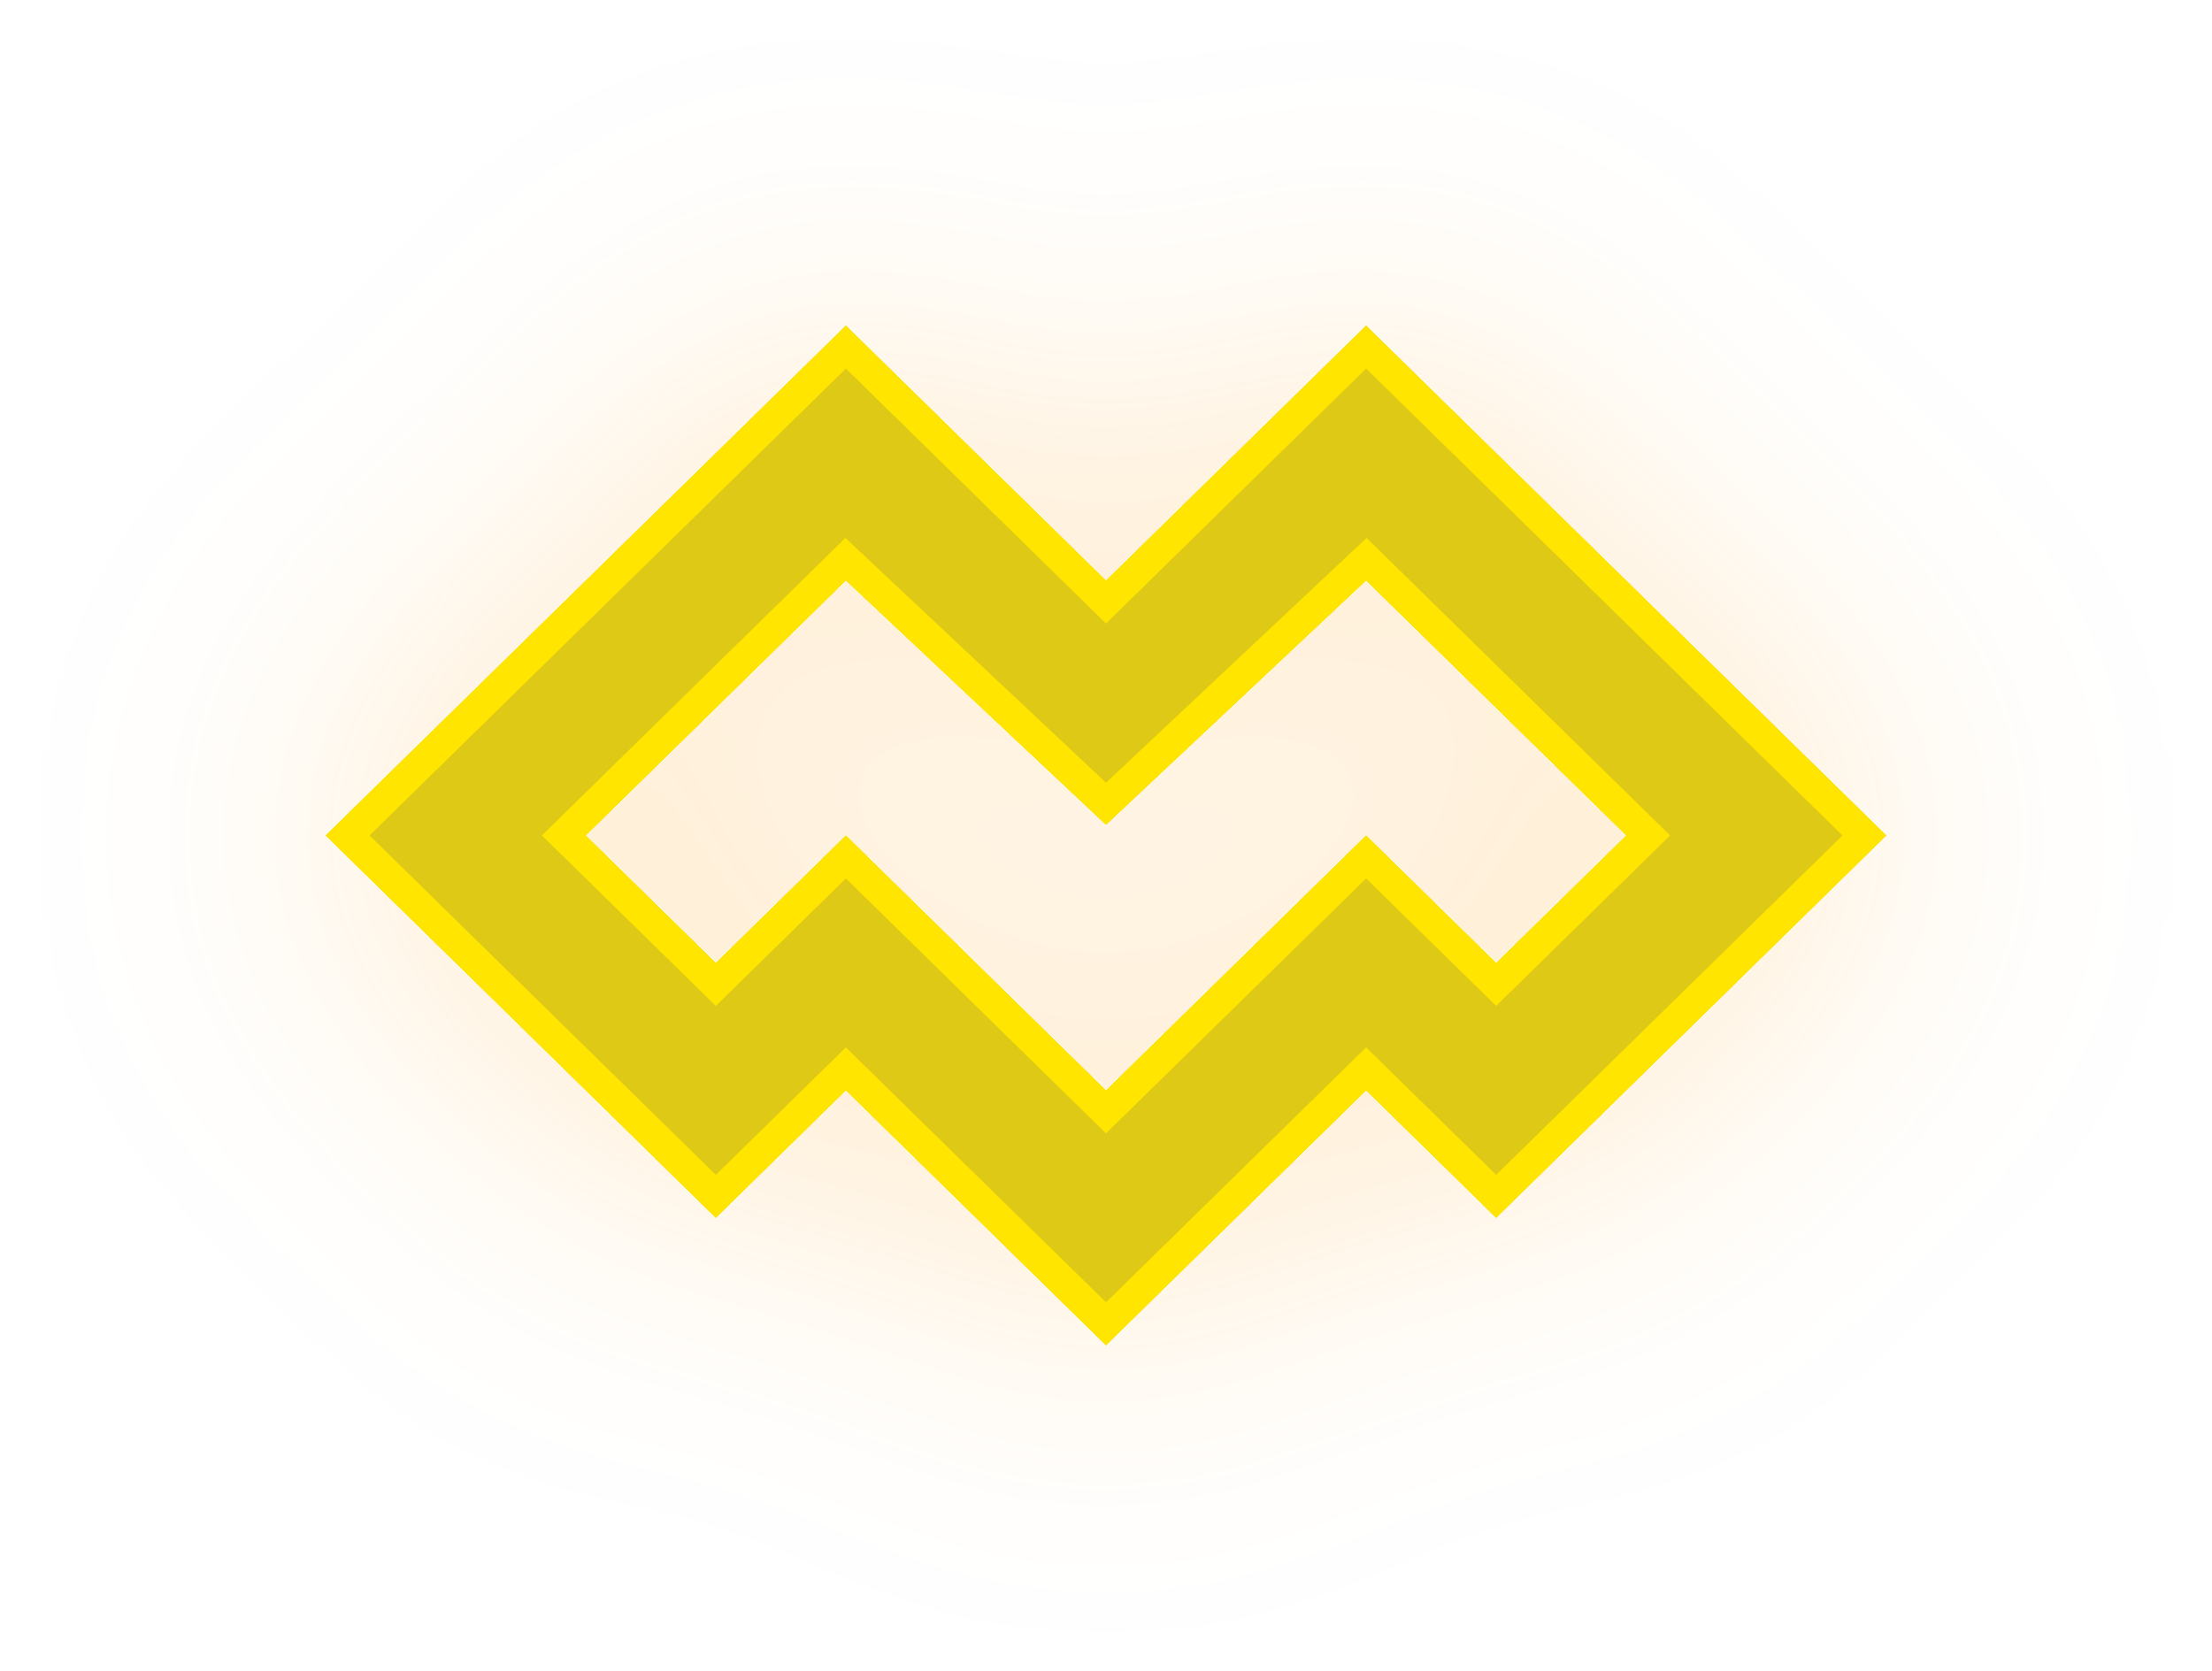
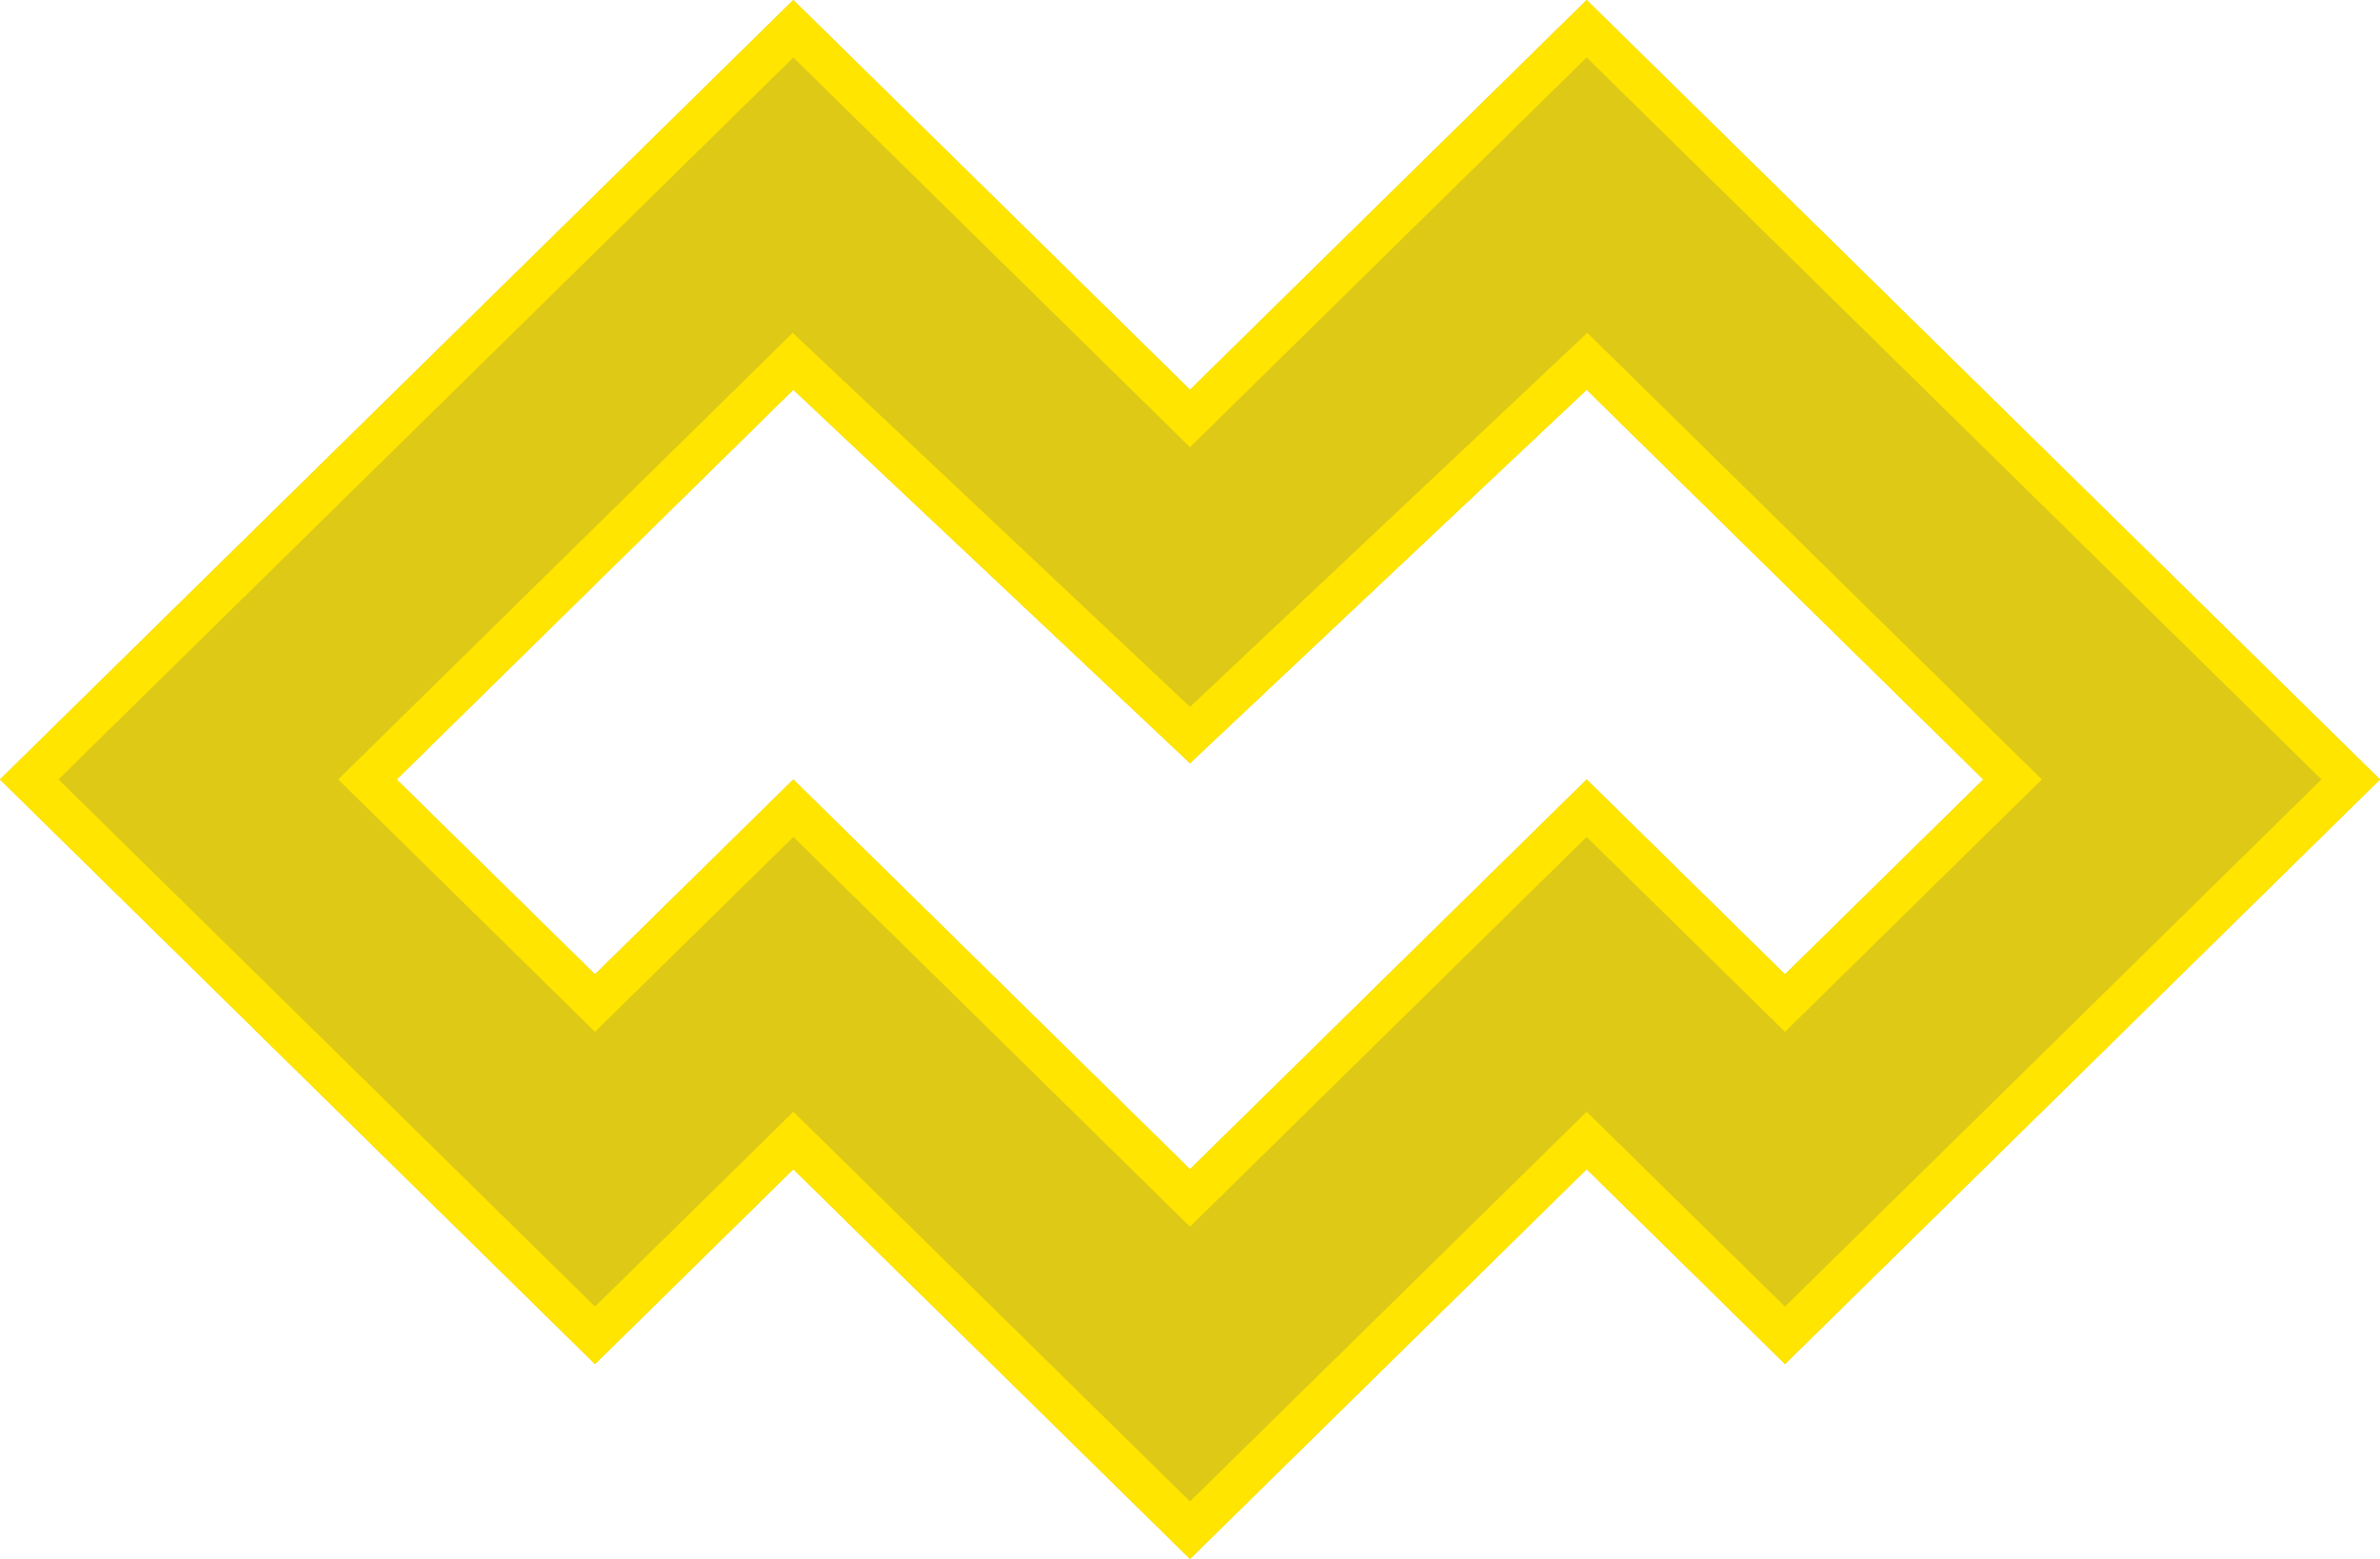
- <svg xmlns="http://www.w3.org/2000/svg" width="360" height="272" fill="none">
-   <g filter="url(#filter0_d_4039_2372)" fill-rule="evenodd" clip-rule="evenodd">
-     <path d="M116.5 198.25L53 136l84.667-83L180 94.5 222.333 53 307 136l-63.5 62.25-21.167-20.75L180 219l-42.333-41.5-21.167 20.75zm0-41.5L95.333 136l42.334-41.5L180 134.271 222.333 94.5l42.334 41.5-21.167 20.75L222.333 136 180 177.5 137.667 136 116.5 156.75z" fill="#DDC916" />
-     <path d="M180 94.5L137.667 53 53 136l63.5 62.25 21.167-20.75L180 219l42.333-41.5 21.167 20.75L307 136l-84.667-83L180 94.5zm42.333-34.498L180 101.502l-42.333-41.5L60.142 136l56.358 55.248 21.167-20.75 42.333 41.5 42.333-41.5 21.167 20.75L299.858 136l-77.525-75.998zM88.191 136l49.402-48.43L180 127.41l42.407-39.84L271.809 136 243.5 163.752l-21.167-20.75-42.333 41.5-42.333-41.5-21.167 20.75L88.19 136zm49.476 0L180 177.5l42.333-41.5 21.167 20.75L264.667 136l-42.334-41.5L180 134.271 137.667 94.5 95.333 136l21.167 20.75L137.667 136z" fill="#FFE500" />
-   </g>
-   <defs>
-     <filter id="filter0_d_4039_2372" x=".579" y=".579" width="358.842" height="270.842" filterUnits="userSpaceOnUse" color-interpolation-filters="sRGB">
-       <feFlood flood-opacity="0" result="BackgroundImageFix" />
-       <feColorMatrix in="SourceAlpha" values="0 0 0 0 0 0 0 0 0 0 0 0 0 0 0 0 0 0 127 0" result="hardAlpha" />
-       <feOffset />
-       <feGaussianBlur stdDeviation="26.21" />
-       <feComposite in2="hardAlpha" operator="out" />
-       <feColorMatrix values="0 0 0 0 1 0 0 0 0 0.6 0 0 0 0 0 0 0 0 0.25 0" />
-       <feBlend in2="BackgroundImageFix" result="effect1_dropShadow_4039_2372" />
-       <feBlend in="SourceGraphic" in2="effect1_dropShadow_4039_2372" result="shape" />
-     </filter>
-   </defs>
+ <svg xmlns="http://www.w3.org/2000/svg" width="58" height="38" fill="none">
+   <path fill-rule="evenodd" clip-rule="evenodd" d="M14.5 33.25L0 19 19.333 0 29 9.5 38.667 0 58 19 43.5 33.25l-4.833-4.75L29 38l-9.667-9.5-4.833 4.75zm0-9.5L9.667 19l9.666-9.5L29 18.604 38.667 9.5l9.666 9.5-4.833 4.75L38.667 19 29 28.5 19.333 19 14.5 23.75z" fill="#DDC916" />
+   <path d="M58 19L43.5 33.25l-4.833-4.75L29 38l-9.667-9.5-4.833 4.75L0 19 19.333 0 29 9.5 38.667 0 58 19zm-29-8.098l-9.667-9.5L1.426 18.998 14.5 31.848l4.133-4.06.7-.69 9.667 9.5 9.667-9.5 4.832 4.75 13.074-12.849L38.666 1.401 29 10.902zM49.76 19l-6.26 6.152-4.834-4.75-9.666 9.5-9.667-9.5-4.833 4.75L8.24 19 19.318 8.112 29 17.23l9.682-9.118L49.76 19zM29 18.604L19.333 9.5 9.667 19l4.833 4.75L19.333 19 29 28.5l9.667-9.5 4.833 4.75L48.333 19l-9.666-9.5L29 18.604z" fill="#FFE500" />
</svg>
